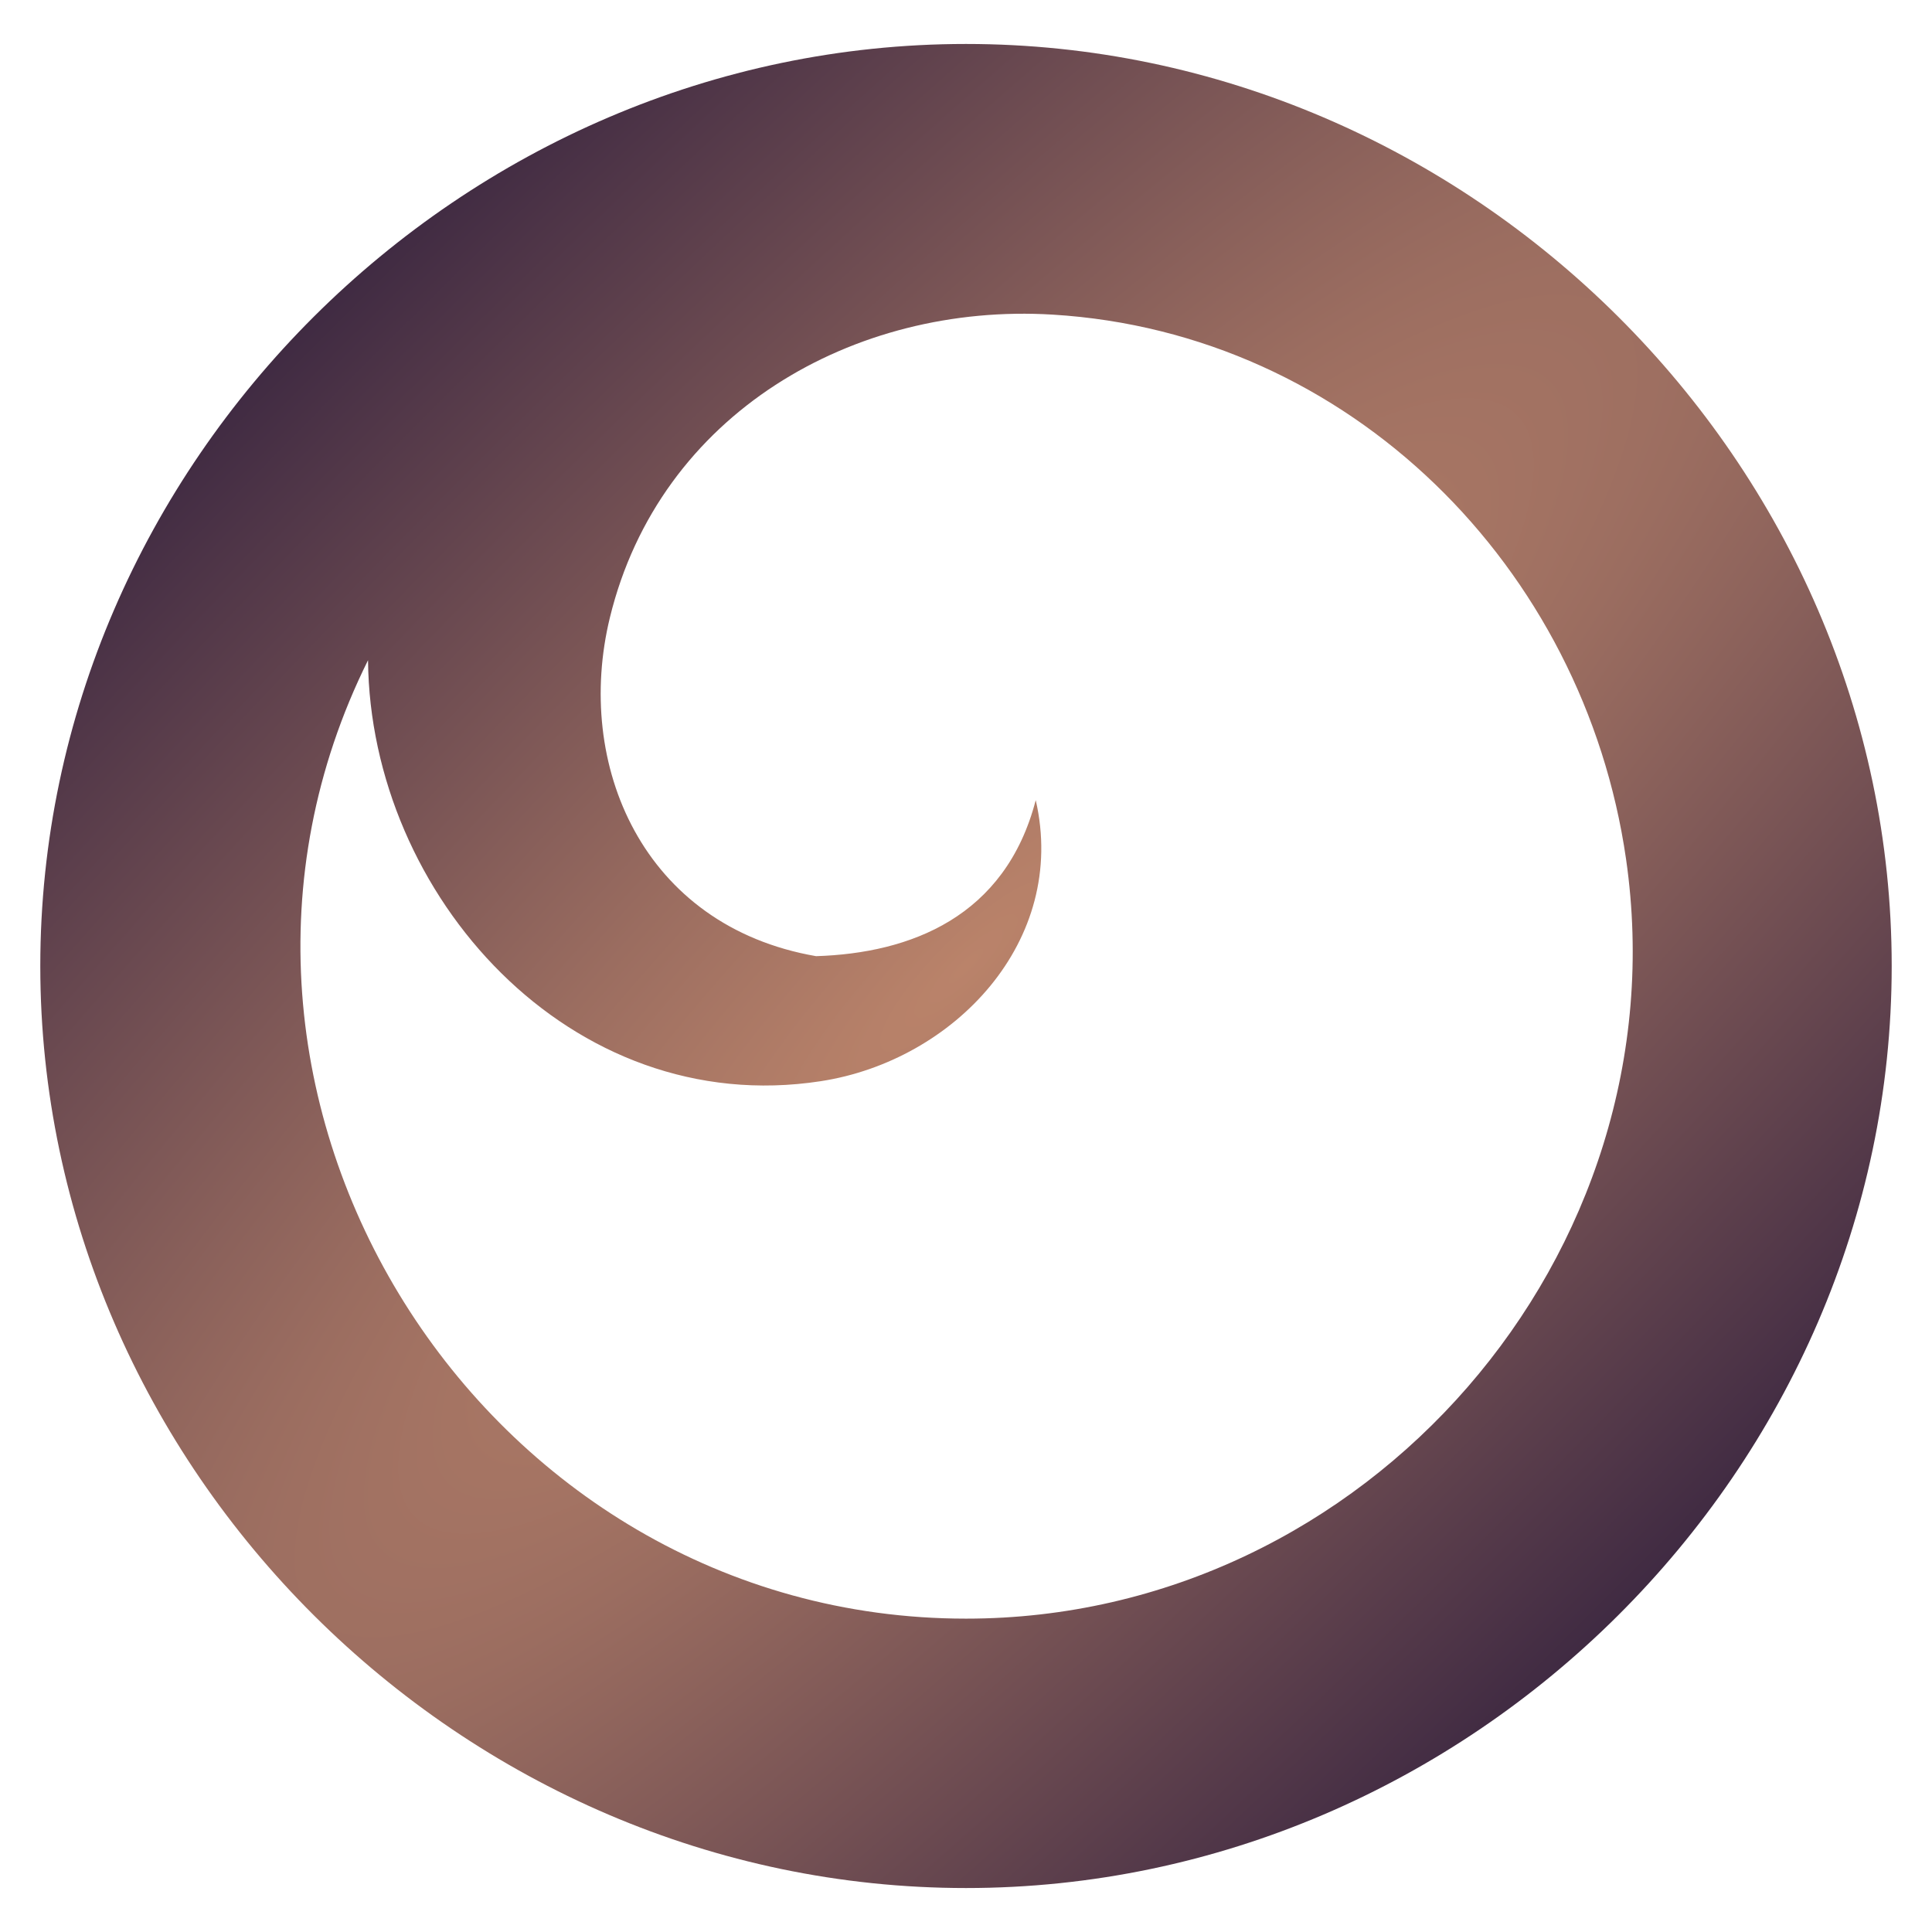
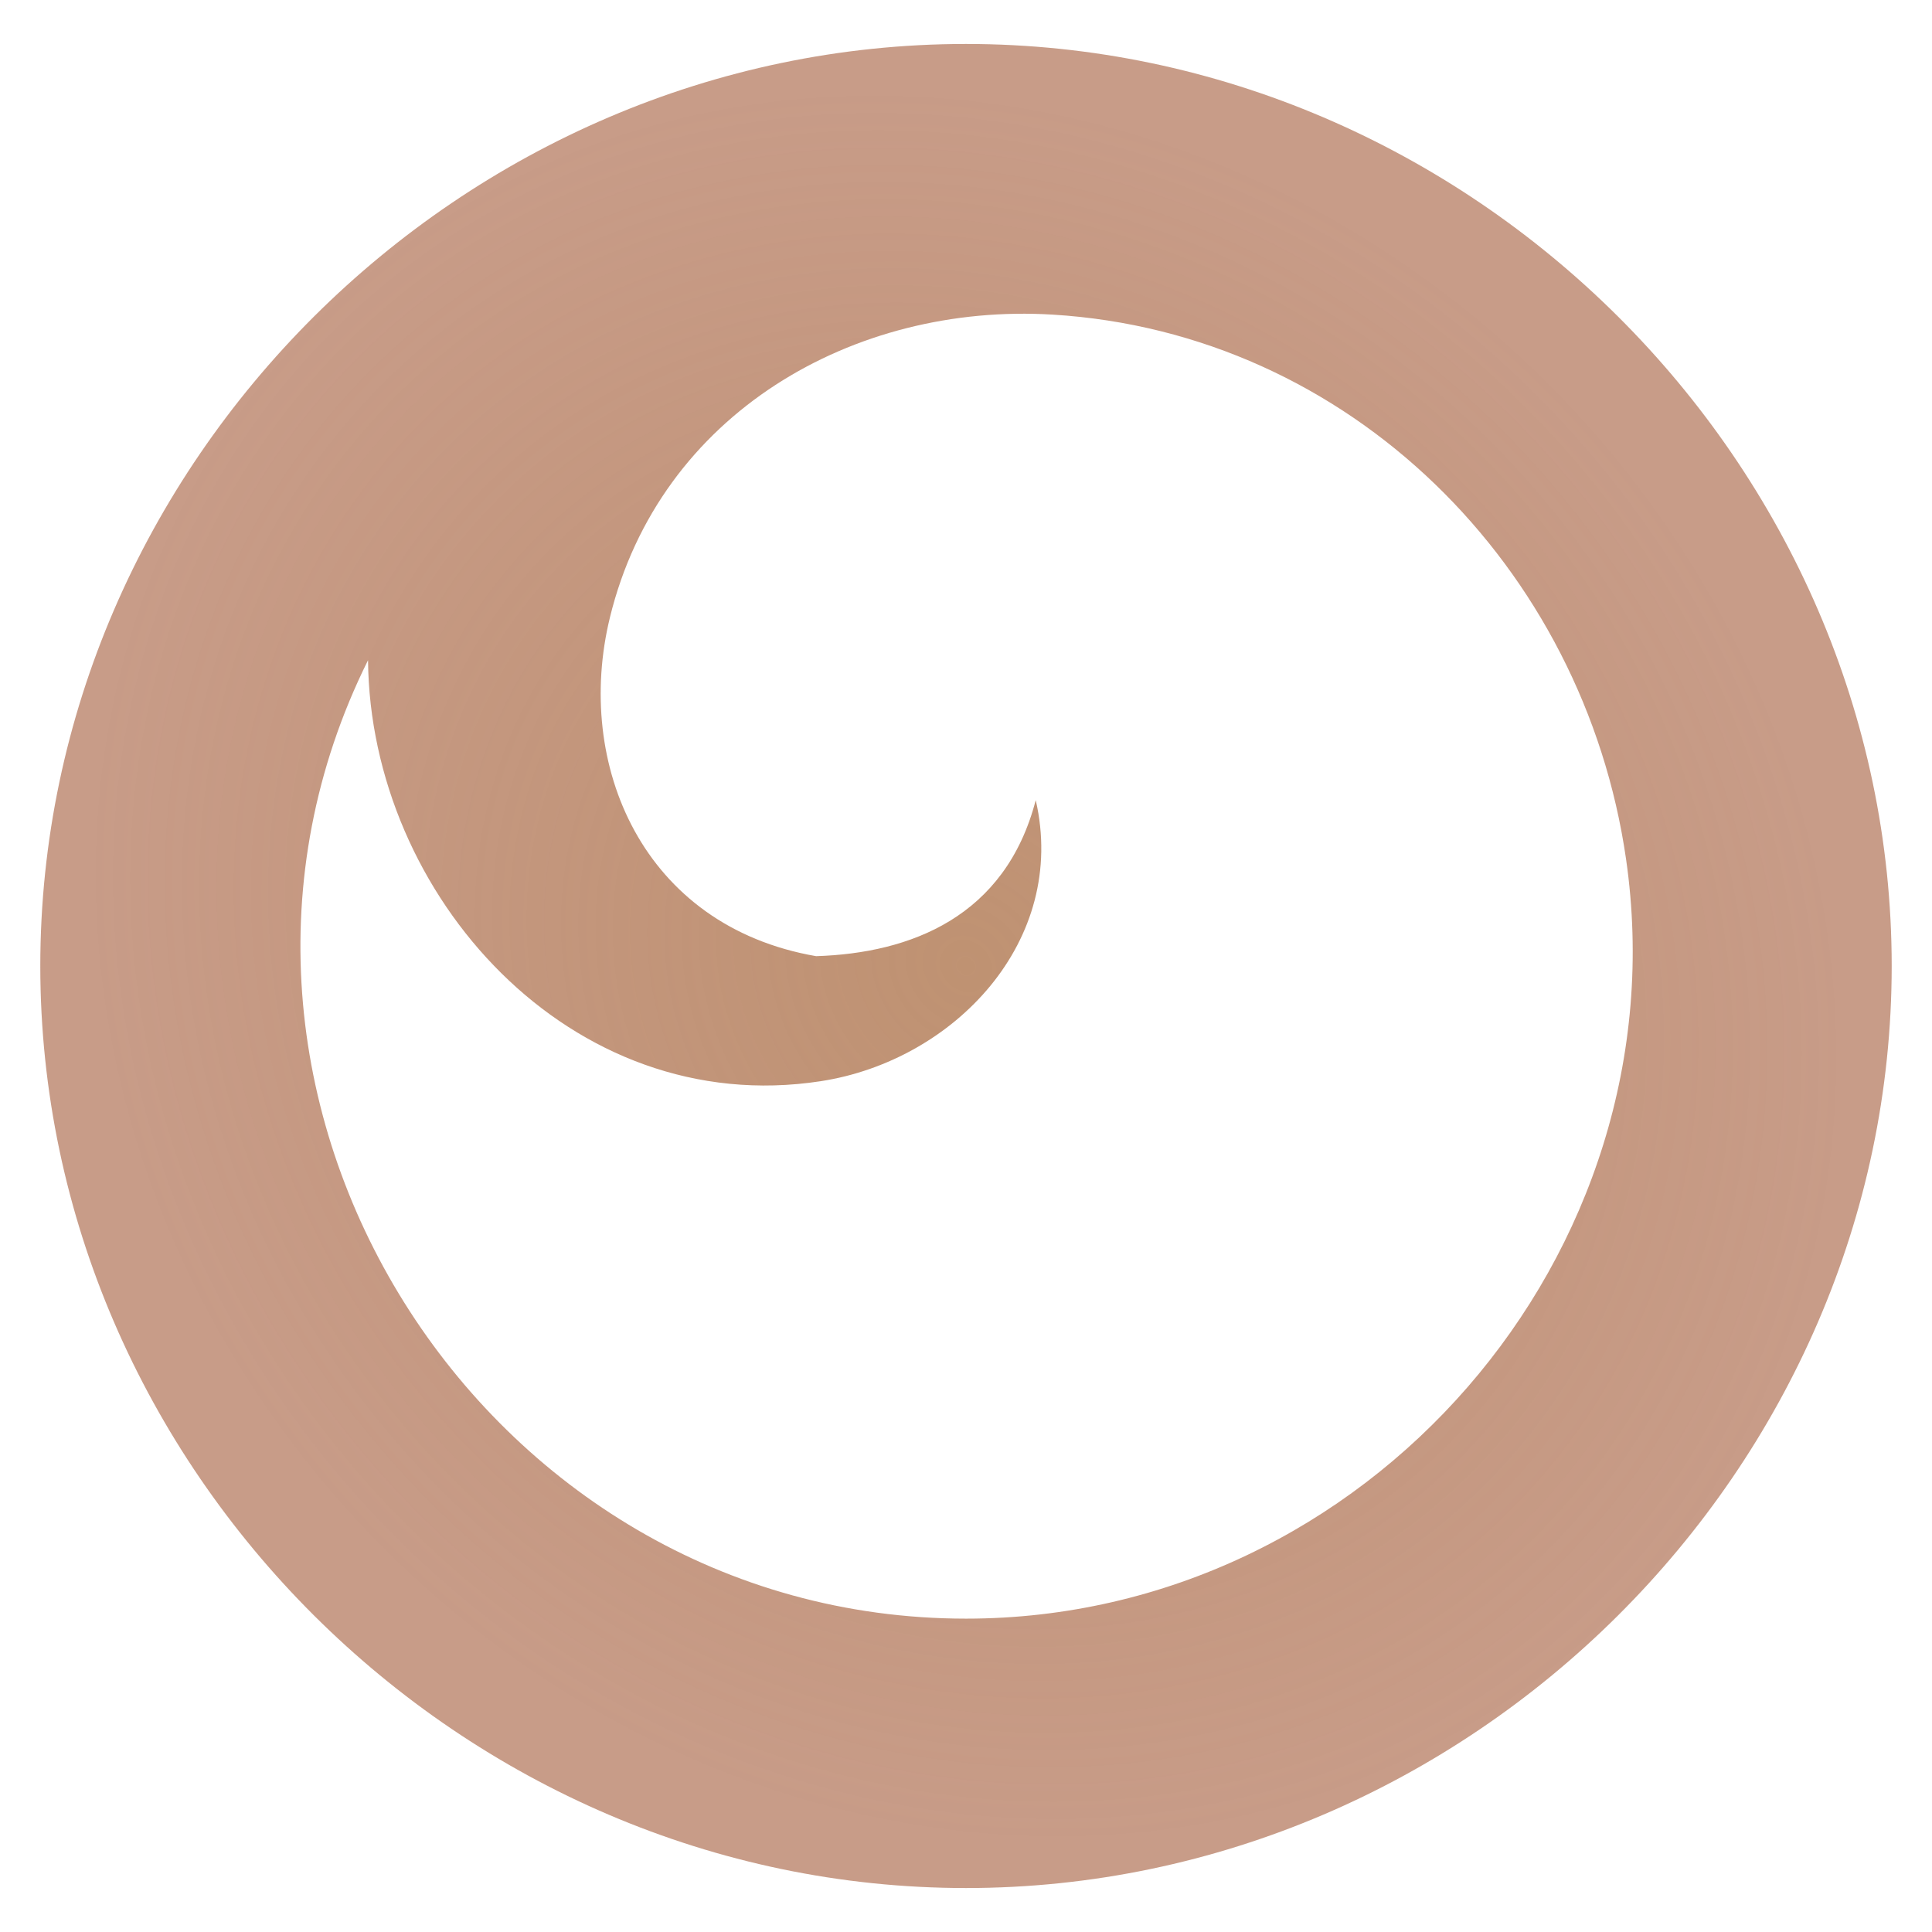
<svg xmlns="http://www.w3.org/2000/svg" version="1.1" id="Layer_1" x="0px" y="0px" width="300px" height="300px" viewBox="0 0 300 300" enable-background="new 0 0 300 300" xml:space="preserve">
  <rect x="-1.249" y="-0.565" display="none" fill="#414042" width="303.346" height="301.487" />
  <radialGradient id="SVGID_1_" cx="297.5" cy="-120" r="137.25" gradientTransform="matrix(1 0 0 -1 -147.5 30)" gradientUnits="userSpaceOnUse">
    <stop offset="0" style="stop-color:#FFFFFF;stop-opacity:0" />
    <stop offset="0.14" style="stop-color:#F2F3F3;stop-opacity:0.026" />
    <stop offset="0.396" style="stop-color:#D0D2D3;stop-opacity:0.075" />
    <stop offset="0.531" style="stop-color:#BCBEC0;stop-opacity:0.1" />
    <stop offset="0.701" style="stop-color:#6D6E6F;stop-opacity:0.064" />
    <stop offset="0.842" style="stop-color:#323333;stop-opacity:0.034" />
    <stop offset="0.946" style="stop-color:#0E0E0E;stop-opacity:0.012" />
    <stop offset="1" style="stop-color:#000000;stop-opacity:0" />
  </radialGradient>
  <circle display="none" fill="url(#SVGID_1_)" cx="150" cy="150" r="137.25" />
-   <radialGradient id="SVGID_2_" cx="150" cy="150" r="143.458" gradientTransform="matrix(0.7071 0.7071 -2.8284 2.8284 468.198 -380.3301)" gradientUnits="userSpaceOnUse">
-     <stop offset="0" style="stop-color:#BA836A" />
-     <stop offset="0.281" style="stop-color:#9B6D60" />
-     <stop offset="0.894" style="stop-color:#4D3447" />
-     <stop offset="1" style="stop-color:#3F2A42" />
+   <radialGradient id="SVGID_2_" cx="150" cy="150" r="143.458" gradientTransform="matrix(0.7071 0.7071 -0.6364 0.6364 139.3934 -51.5254)" gradientUnits="userSpaceOnUse">
+     <stop offset="0" style="stop-color:#BF9272" />
+     <stop offset="1" style="stop-color:#BA836A;stop-opacity:0.8" />
  </radialGradient>
  <path fill="url(#SVGID_2_)" d="M150.001,6.827C71.666,6.827,6.257,71.974,6.257,150c0,78.024,65.408,143.173,143.744,143.173  c78.335,0,143.741-65.148,143.741-143.173C293.744,71.976,228.338,6.827,150.001,6.827z M150.001,251.342  c-75.31,0-126.391-81.333-92.853-148.825c0.326,36.476,31.453,71.338,70.285,65.372c20.718-3.18,38.428-21.777,33.395-43.644  c-4.719,18.175-19.493,23.769-34.106,24.228c-26.943-4.664-37.58-29.771-32.016-52.587c7.731-31.695,37.882-48.909,68.749-47.032  c46.148,2.804,82.486,39.188,89.037,84.542C261.35,194.719,212.236,251.342,150.001,251.342z" />
</svg>
